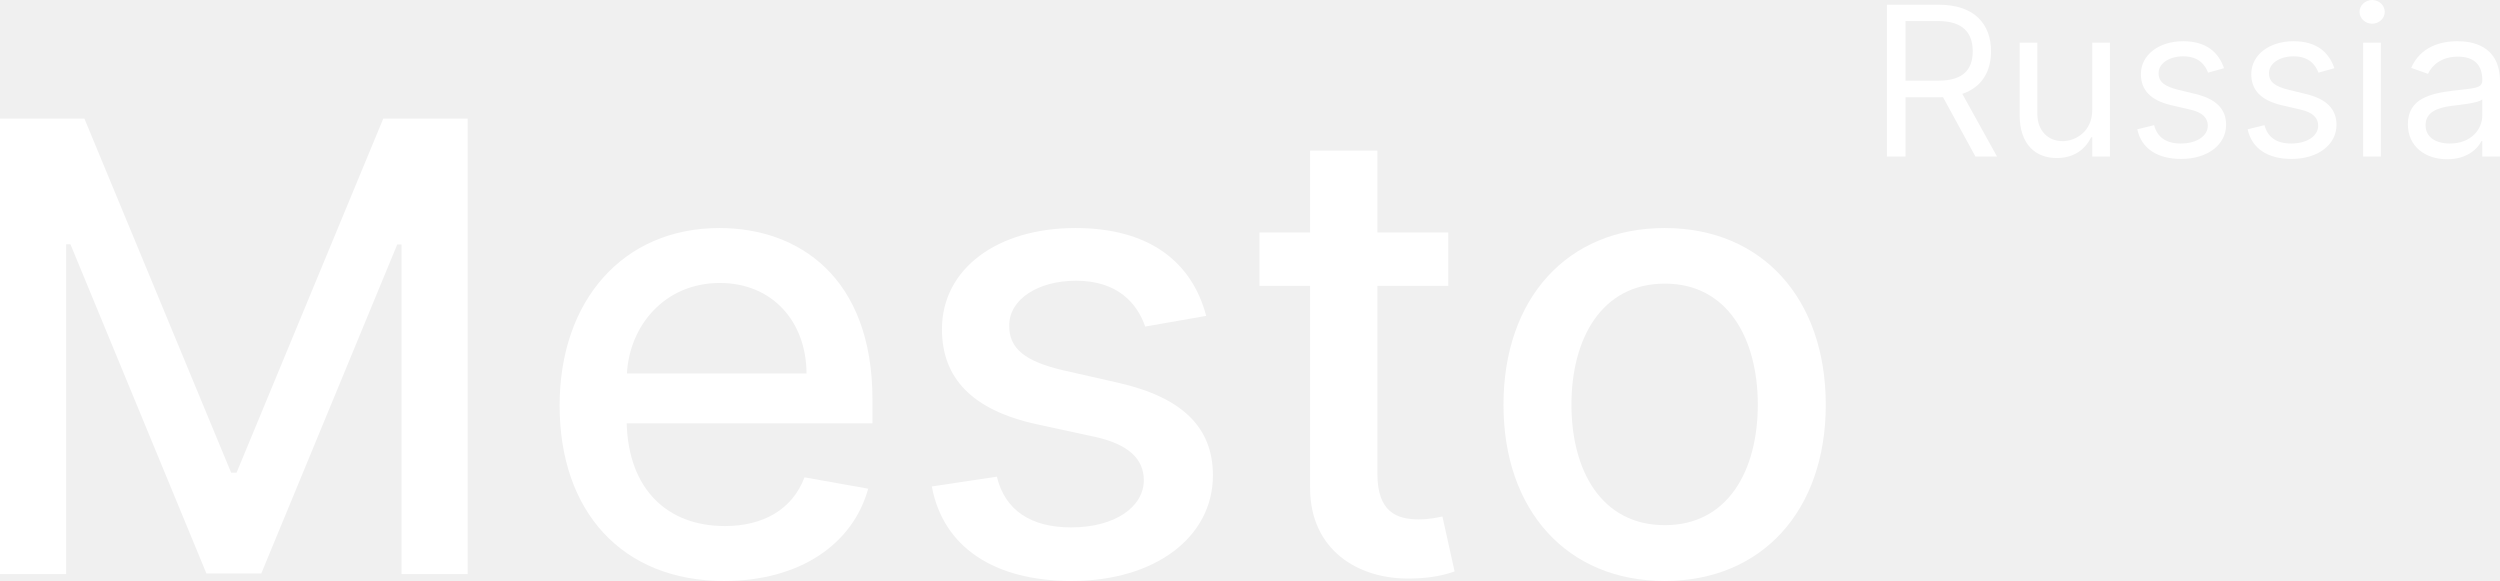
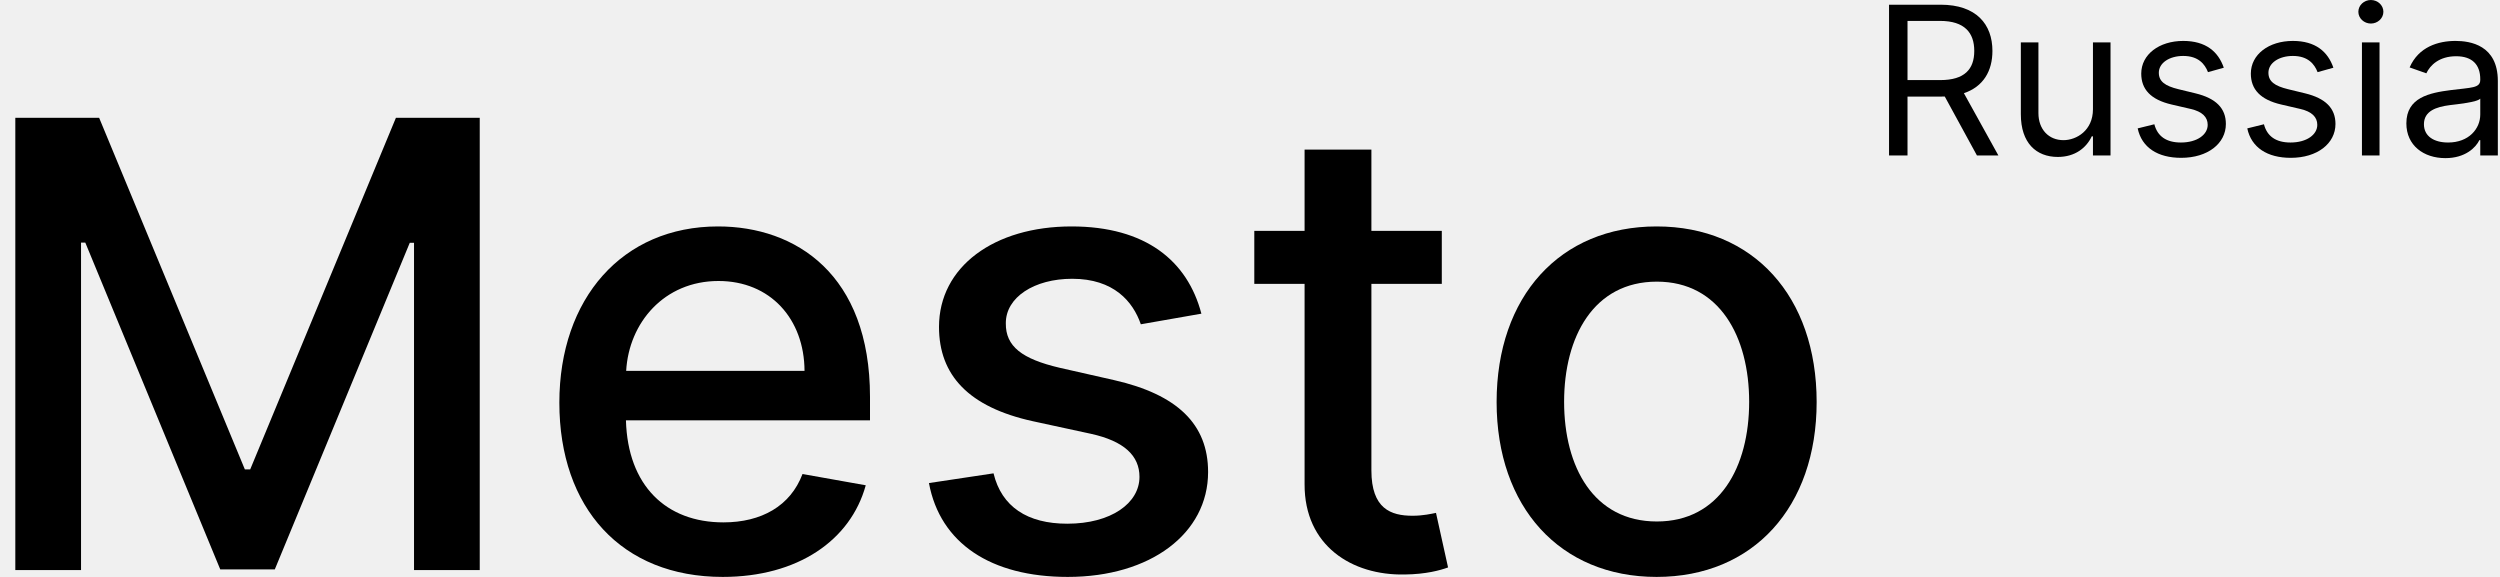
- <svg xmlns="http://www.w3.org/2000/svg" width="142" height="33" viewBox="0 0 142 33" fill="none">
-   <path d="M0 6.737V32.608H3.758V13.875H4.001L11.723 32.571H14.842L22.563 13.887H22.806V32.608H26.564V6.737H21.77L13.436 26.848H13.129L4.794 6.737H0Z" fill="white" />
-   <path d="M41.131 33C45.414 33 48.444 30.916 49.313 27.758L45.695 27.113C45.005 28.945 43.343 29.88 41.17 29.88C37.897 29.88 35.698 27.783 35.596 24.044H49.556V22.705C49.556 15.694 45.312 12.952 40.863 12.952C35.391 12.952 31.786 17.071 31.786 23.033C31.786 29.059 35.34 33 41.131 33ZM35.609 21.214C35.762 18.46 37.782 16.073 40.888 16.073C43.854 16.073 45.797 18.245 45.81 21.214H35.609Z" fill="white" />
-   <path d="M68.511 17.942C67.718 14.923 65.328 12.952 61.083 12.952C56.647 12.952 53.503 15.264 53.503 18.7C53.503 21.454 55.19 23.286 58.872 24.094L62.196 24.814C64.087 25.231 64.969 26.065 64.969 27.277C64.969 28.781 63.346 29.956 60.84 29.956C58.552 29.956 57.082 28.983 56.622 27.075L52.927 27.631C53.566 31.067 56.456 33 60.866 33C65.609 33 68.894 30.511 68.894 27C68.894 24.258 67.13 22.566 63.525 21.744L60.406 21.037C58.245 20.532 57.312 19.812 57.325 18.498C57.312 17.007 58.948 15.946 61.122 15.946C63.499 15.946 64.599 17.247 65.046 18.549L68.511 17.942Z" fill="white" />
-   <path d="M82.263 13.205H78.236V8.556H74.413V13.205H71.537V16.237H74.413V27.694C74.401 31.219 77.124 32.924 80.141 32.861C81.355 32.848 82.173 32.621 82.621 32.457L81.93 29.337C81.674 29.387 81.201 29.501 80.588 29.501C79.348 29.501 78.236 29.097 78.236 26.911V16.237H82.263V13.205Z" fill="white" />
-   <path d="M94.551 33C100.086 33 103.704 28.995 103.704 22.995C103.704 16.957 100.086 12.952 94.551 12.952C89.016 12.952 85.398 16.957 85.398 22.995C85.398 28.995 89.016 33 94.551 33ZM94.564 29.829C90.946 29.829 89.258 26.709 89.258 22.983C89.258 19.269 90.946 16.11 94.564 16.11C98.156 16.11 99.843 19.269 99.843 22.983C99.843 26.709 98.156 29.829 94.564 29.829Z" fill="white" />
-   <path d="M107.176 8.893H108.233V5.525H110.142C110.219 5.525 110.291 5.525 110.364 5.52L112.205 8.893H113.432L111.459 5.331C112.571 4.956 113.091 4.059 113.091 2.914C113.091 1.39 112.171 0.269 110.125 0.269H107.176V8.893ZM108.233 4.581V1.196H110.091C111.506 1.196 112.051 1.878 112.051 2.914C112.051 3.95 111.506 4.581 110.108 4.581H108.233Z" fill="white" />
-   <path d="M118.84 6.249C118.84 7.462 117.903 8.017 117.153 8.017C116.318 8.017 115.721 7.411 115.721 6.468V2.425H114.716V6.535C114.716 8.186 115.602 8.977 116.829 8.977C117.818 8.977 118.465 8.455 118.772 7.798H118.84V8.893H119.846V2.425H118.84V6.249Z" fill="white" />
-   <path d="M126.324 3.874C126.009 2.956 125.301 2.341 124.006 2.341C122.625 2.341 121.603 3.116 121.603 4.211C121.603 5.103 122.14 5.701 123.341 5.979L124.432 6.232C125.093 6.384 125.404 6.695 125.404 7.142C125.404 7.697 124.807 8.152 123.87 8.152C123.047 8.152 122.532 7.803 122.353 7.108L121.398 7.344C121.633 8.443 122.549 9.028 123.887 9.028C125.408 9.028 126.443 8.207 126.443 7.091C126.443 6.19 125.872 5.621 124.705 5.339L123.733 5.103C122.958 4.914 122.608 4.657 122.608 4.16C122.608 3.604 123.205 3.2 124.006 3.2C124.884 3.2 125.246 3.68 125.421 4.127L126.324 3.874Z" fill="white" />
-   <path d="M132.593 3.874C132.278 2.956 131.571 2.341 130.275 2.341C128.895 2.341 127.872 3.116 127.872 4.211C127.872 5.103 128.409 5.701 129.611 5.979L130.701 6.232C131.362 6.384 131.673 6.695 131.673 7.142C131.673 7.697 131.076 8.152 130.139 8.152C129.317 8.152 128.801 7.803 128.622 7.108L127.667 7.344C127.902 8.443 128.818 9.028 130.156 9.028C131.677 9.028 132.713 8.207 132.713 7.091C132.713 6.19 132.142 5.621 130.974 5.339L130.003 5.103C129.227 4.914 128.878 4.657 128.878 4.16C128.878 3.604 129.474 3.2 130.275 3.2C131.153 3.2 131.515 3.68 131.69 4.127L132.593 3.874Z" fill="white" />
-   <path d="M134.227 8.893H135.232V2.425H134.227V8.893ZM134.738 1.347C135.13 1.347 135.454 1.044 135.454 0.674C135.454 0.303 135.13 0 134.738 0C134.346 0 134.022 0.303 134.022 0.674C134.022 1.044 134.346 1.347 134.738 1.347Z" fill="white" />
-   <path d="M139 9.045C140.142 9.045 140.739 8.438 140.943 8.017H140.994V8.893H142V4.632C142 2.577 140.415 2.341 139.58 2.341C138.591 2.341 137.466 2.678 136.955 3.857L137.909 4.194C138.131 3.722 138.655 3.217 139.614 3.217C140.538 3.217 140.994 3.701 140.994 4.531V4.564C140.994 5.045 140.5 5.002 139.307 5.154C138.092 5.31 136.767 5.575 136.767 7.057C136.767 8.321 137.756 9.045 139 9.045ZM139.154 8.152C138.352 8.152 137.773 7.798 137.773 7.108C137.773 6.35 138.472 6.114 139.256 6.013C139.682 5.962 140.824 5.845 140.994 5.642V6.552C140.994 7.36 140.347 8.152 139.154 8.152Z" fill="white" />
+ <svg xmlns="http://www.w3.org/2000/svg" width="143" height="33" viewBox="0 0 143 33" fill="none">
+   <path d="M0.876 6.737V32.608H4.635V13.875H4.878L12.599 32.571H15.718L23.439 13.887H23.682V32.608H27.441V6.737H22.647L14.312 26.848H14.005L5.67 6.737H0.876Z" fill="black" />
+   <path d="M41.34 33C45.622 33 48.652 30.916 49.521 27.758L45.904 27.113C45.213 28.945 43.551 29.88 41.378 29.88C38.105 29.88 35.907 27.783 35.804 24.044H49.764V22.705C49.764 15.694 45.52 12.952 41.071 12.952C35.6 12.952 31.995 17.071 31.995 23.033C31.995 29.059 35.549 33 41.34 33ZM35.817 21.214C35.971 18.46 37.99 16.073 41.097 16.073C44.063 16.073 46.006 18.245 46.019 21.214H35.817Z" fill="black" />
+   <path d="M68.719 17.942C67.927 14.923 65.536 12.952 61.292 12.952C56.856 12.952 53.711 15.264 53.711 18.7C53.711 21.454 55.399 23.286 59.08 24.094L62.404 24.814C64.296 25.231 65.178 26.065 65.178 27.277C65.178 28.781 63.554 29.956 61.049 29.956C58.761 29.956 57.291 28.983 56.83 27.075L53.136 27.631C53.775 31.067 56.664 33 61.075 33C65.817 33 69.103 30.511 69.103 27C69.103 24.258 67.338 22.566 63.733 21.744L60.614 21.037C58.454 20.532 57.521 19.812 57.533 18.498C57.521 17.007 59.157 15.946 61.33 15.946C63.708 15.946 64.807 17.247 65.255 18.549L68.719 17.942Z" fill="black" />
+   <path d="M82.471 13.205H78.444V8.556H74.622V13.205H71.746V16.237H74.622V27.694C74.609 31.219 77.332 32.924 80.349 32.861C81.563 32.848 82.382 32.621 82.829 32.457L82.139 29.337C81.883 29.387 81.41 29.501 80.796 29.501C79.556 29.501 78.444 29.097 78.444 26.911V16.237H82.471V13.205Z" fill="black" />
+   <path d="M94.759 33C100.295 33 103.912 28.995 103.912 22.995C103.912 16.957 100.295 12.952 94.759 12.952C89.224 12.952 85.606 16.957 85.606 22.995C85.606 28.995 89.224 33 94.759 33ZM94.772 29.829C91.154 29.829 89.467 26.709 89.467 22.983C89.467 19.269 91.154 16.11 94.772 16.11C98.364 16.11 100.052 19.269 100.052 22.983C100.052 26.709 98.364 29.829 94.772 29.829Z" fill="black" />
+   <path d="M108.053 8.893H109.11V5.525H111.019C111.095 5.525 111.168 5.525 111.24 5.52L113.081 8.893H114.308L112.335 5.331C113.448 4.956 113.967 4.059 113.967 2.914C113.967 1.39 113.047 0.269 111.002 0.269H108.053V8.893ZM109.11 4.581V1.196H110.968C112.382 1.196 112.928 1.878 112.928 2.914C112.928 3.95 112.382 4.581 110.985 4.581H109.11Z" fill="black" />
+   <path d="M119.717 6.249C119.717 7.462 118.779 8.017 118.029 8.017C117.194 8.017 116.598 7.411 116.598 6.468V2.425H115.592V6.535C115.592 8.186 116.478 8.977 117.706 8.977C118.694 8.977 119.342 8.455 119.649 7.798H119.717V8.893H120.722V2.425H119.717V6.249Z" fill="black" />
+   <path d="M127.201 3.874C126.885 2.956 126.178 2.341 124.882 2.341C123.502 2.341 122.479 3.116 122.479 4.211C122.479 5.103 123.016 5.701 124.218 5.979L125.309 6.232C125.969 6.384 126.28 6.695 126.28 7.142C126.28 7.697 125.684 8.152 124.746 8.152C123.924 8.152 123.408 7.803 123.229 7.108L122.275 7.344C122.509 8.443 123.425 9.028 124.763 9.028C126.284 9.028 127.32 8.207 127.32 7.091C127.32 6.19 126.749 5.621 125.581 5.339L124.61 5.103C123.834 4.914 123.485 4.657 123.485 4.16C123.485 3.604 124.081 3.2 124.882 3.2C125.76 3.2 126.122 3.68 126.297 4.127L127.201 3.874Z" fill="black" />
+   <path d="M133.47 3.874C133.155 2.956 132.447 2.341 131.152 2.341C129.771 2.341 128.748 3.116 128.748 4.211C128.748 5.103 129.285 5.701 130.487 5.979L131.578 6.232C132.238 6.384 132.549 6.695 132.549 7.142C132.549 7.697 131.953 8.152 131.015 8.152C130.193 8.152 129.677 7.803 129.498 7.108L128.544 7.344C128.778 8.443 129.694 9.028 131.032 9.028C132.554 9.028 133.589 8.207 133.589 7.091C133.589 6.19 133.018 5.621 131.851 5.339L130.879 5.103C130.104 4.914 129.754 4.657 129.754 4.16C129.754 3.604 130.351 3.2 131.152 3.2C132.03 3.2 132.392 3.68 132.566 4.127L133.47 3.874Z" fill="black" />
+   <path d="M135.103 8.893H136.109V2.425H135.103V8.893ZM135.614 1.347C136.006 1.347 136.33 1.044 136.33 0.674C136.33 0.303 136.006 0 135.614 0C135.222 0 134.898 0.303 134.898 0.674C134.898 1.044 135.222 1.347 135.614 1.347Z" fill="black" />
+   <path d="M139.877 9.045C141.019 9.045 141.615 8.438 141.82 8.017H141.871V8.893H142.876V4.632C142.876 2.577 141.291 2.341 140.456 2.341C139.467 2.341 138.343 2.678 137.831 3.857L138.786 4.194C139.007 3.722 139.531 3.217 140.49 3.217C141.415 3.217 141.871 3.701 141.871 4.531V4.564C141.871 5.045 141.377 5.002 140.183 5.154C138.969 5.31 137.644 5.575 137.644 7.057C137.644 8.321 138.632 9.045 139.877 9.045ZM140.03 8.152C139.229 8.152 138.649 7.798 138.649 7.108C138.649 6.35 139.348 6.114 140.132 6.013C140.558 5.962 141.7 5.845 141.871 5.642V6.552C141.871 7.36 141.223 8.152 140.03 8.152Z" fill="black" />
</svg>
